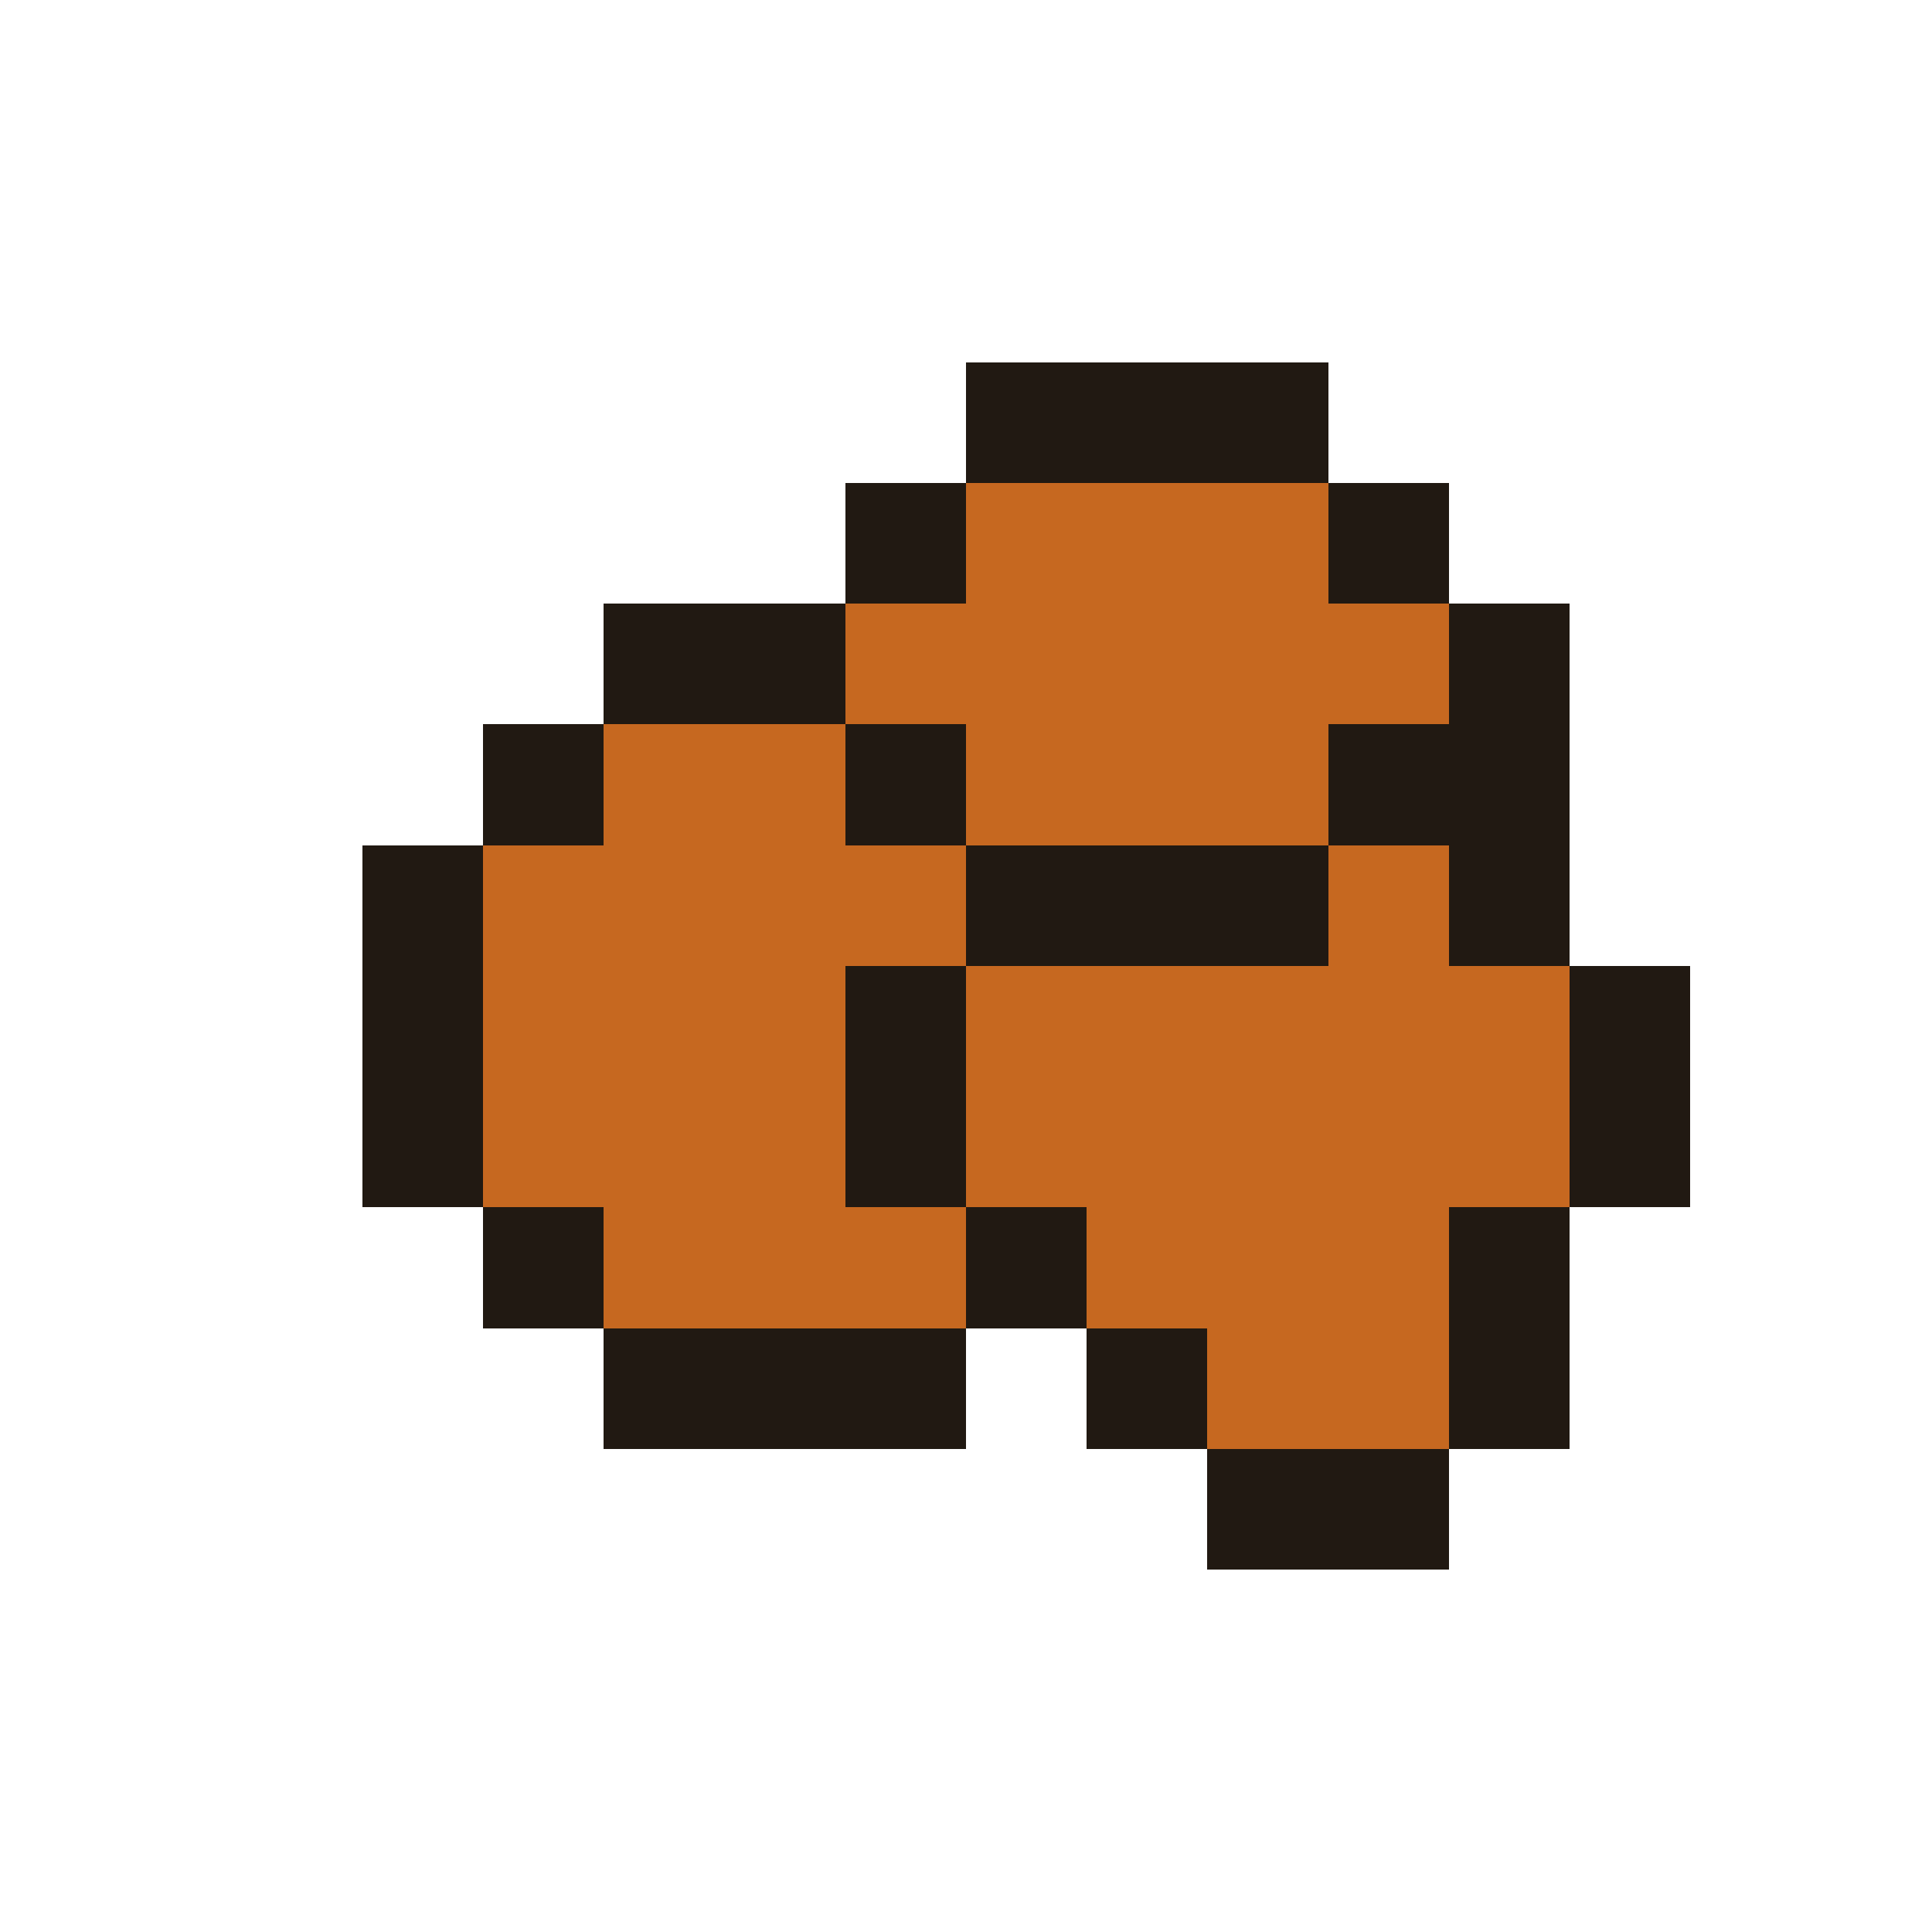
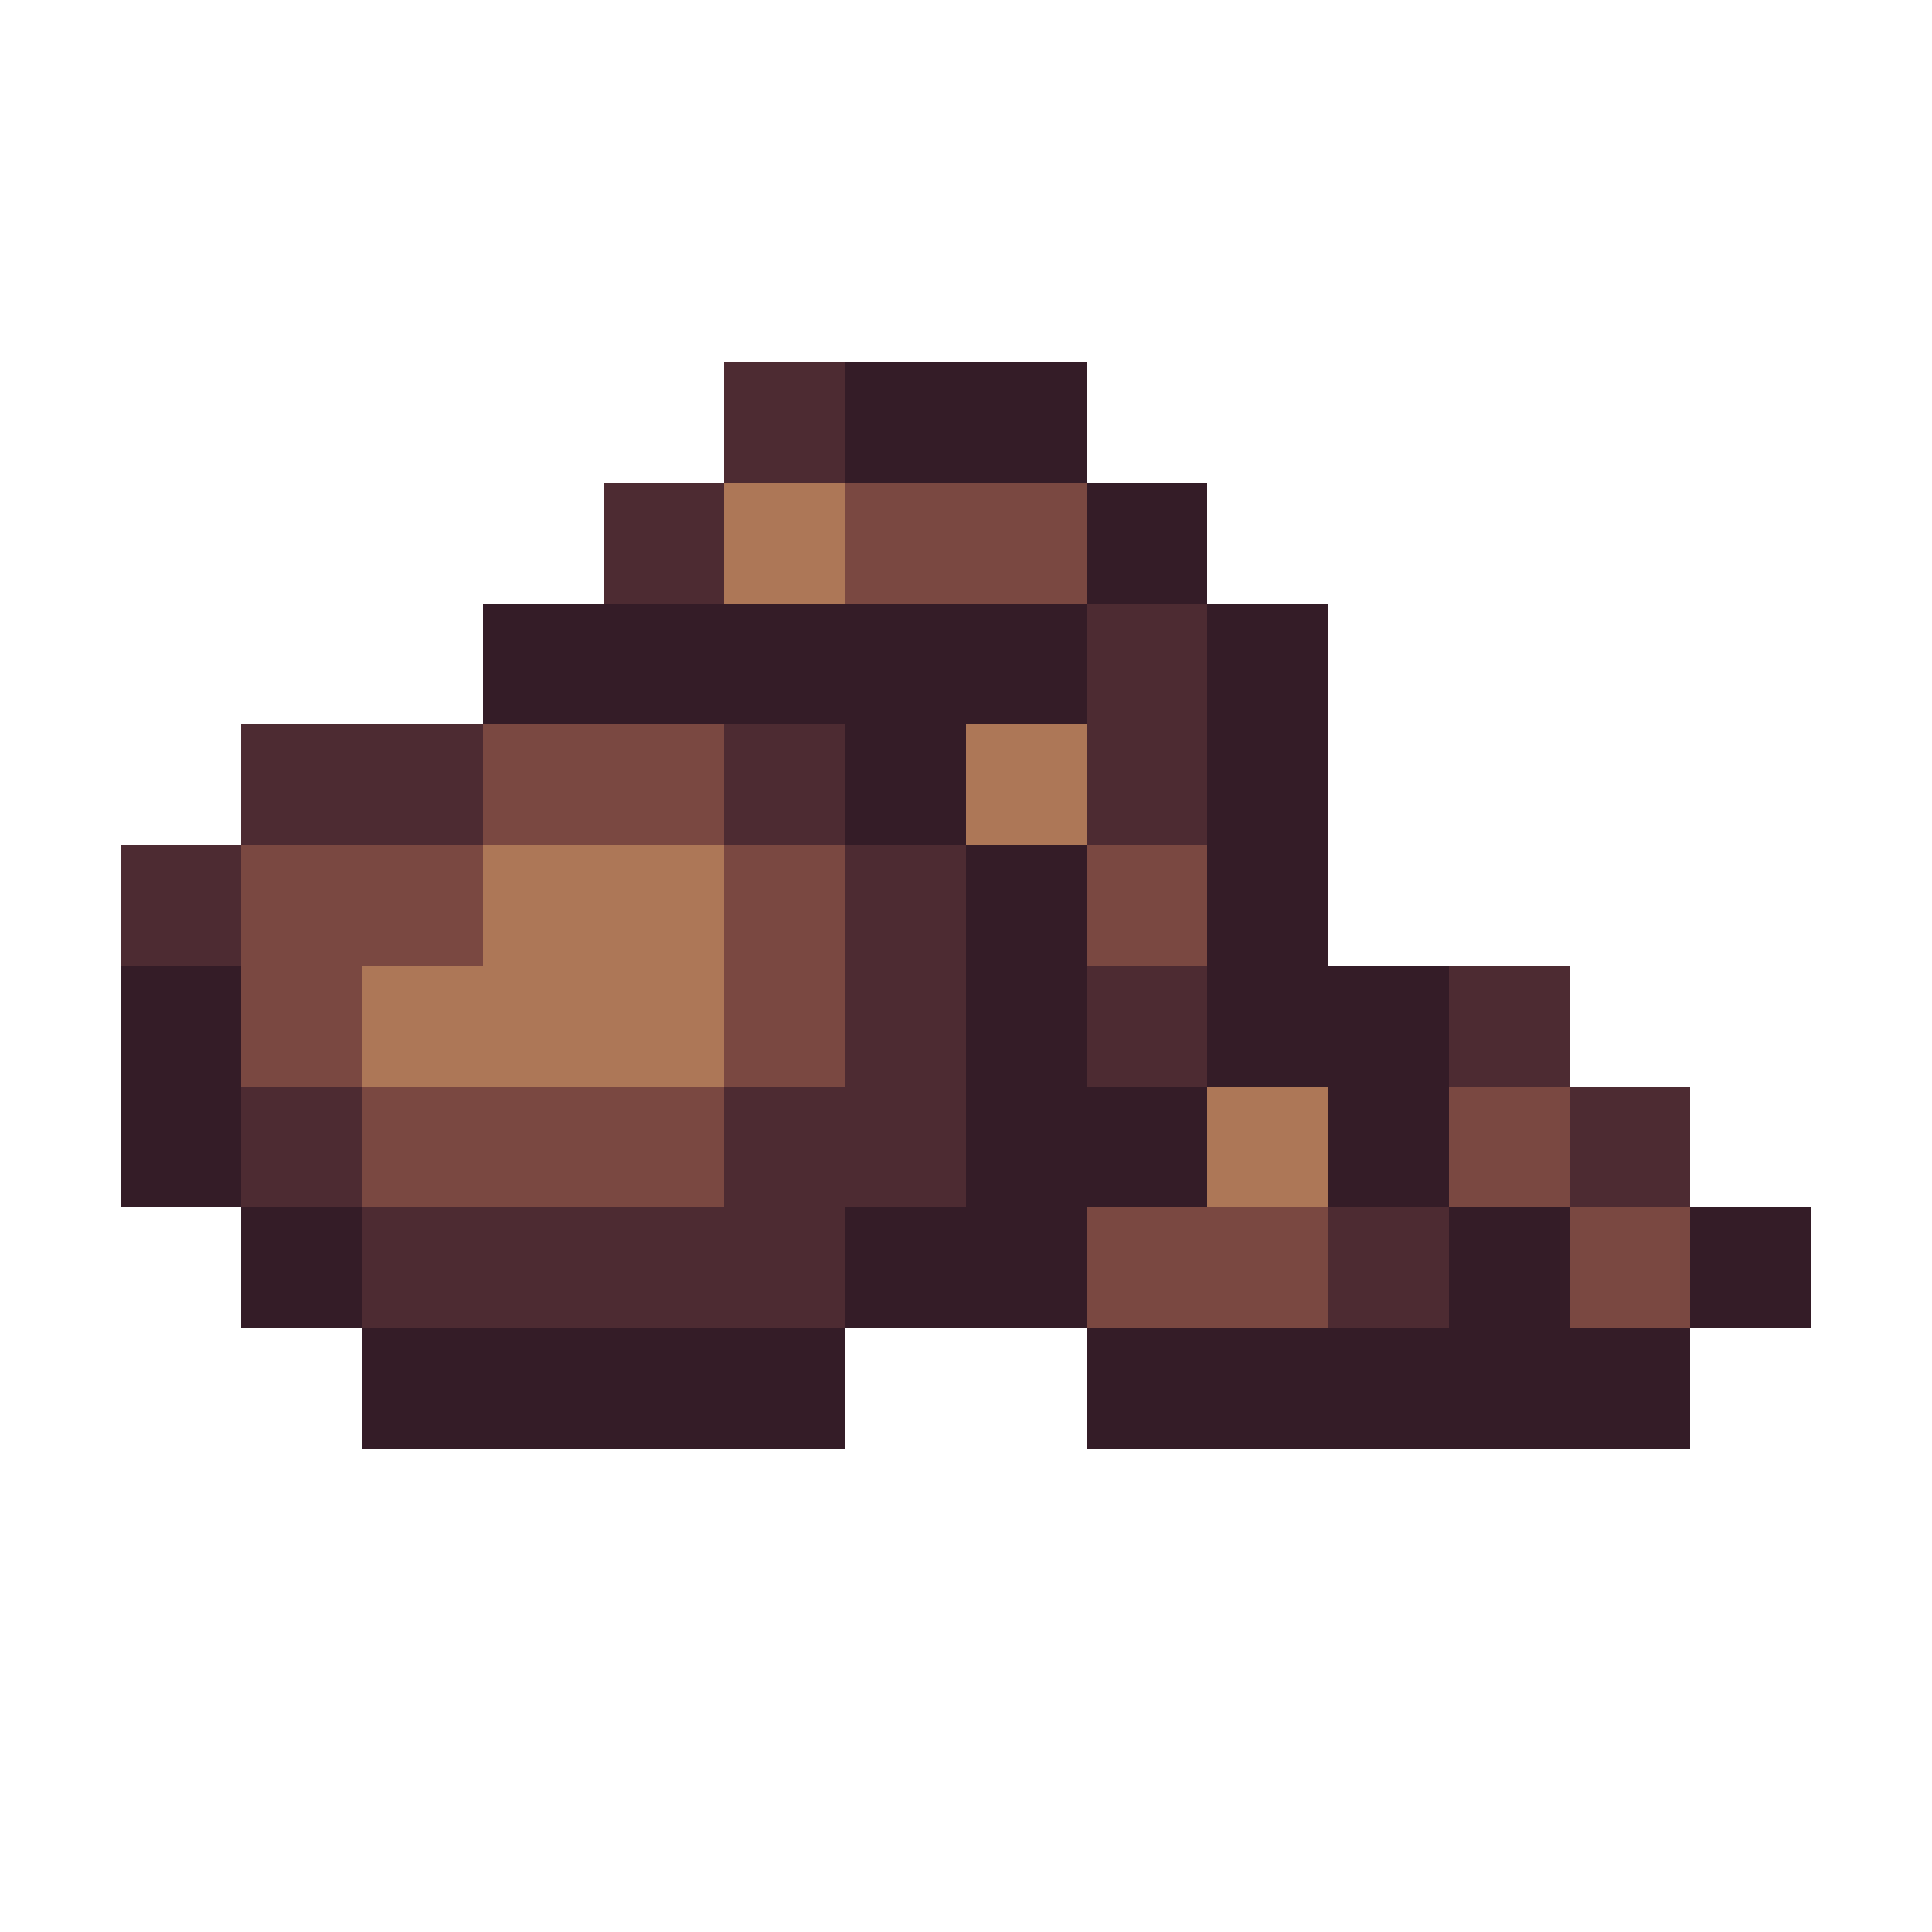
<svg xmlns="http://www.w3.org/2000/svg" version="1.1" width="16" height="16" shape-rendering="crispEdges">
-   <rect x="8" y="3" width="3" height="1" fill="#211912" />
-   <rect x="7" y="4" width="1" height="1" fill="#211912" />
-   <rect x="8" y="4" width="3" height="3" fill="#C66820" />
-   <rect x="11" y="4" width="1" height="1" fill="#211912" />
-   <rect x="5" y="5" width="2" height="1" fill="#211912" />
-   <rect x="7" y="5" width="1" height="1" fill="#C66820" />
-   <rect x="11" y="5" width="1" height="1" fill="#C66820" />
-   <rect x="12" y="5" width="1" height="3" fill="#211912" />
-   <rect x="4" y="6" width="1" height="1" fill="#211912" />
-   <rect x="5" y="6" width="2" height="5" fill="#C66820" />
-   <rect x="7" y="6" width="1" height="1" fill="#211912" />
-   <rect x="11" y="6" width="1" height="1" fill="#211912" />
-   <rect x="3" y="7" width="1" height="3" fill="#211912" />
-   <rect x="4" y="7" width="1" height="3" fill="#C66820" />
-   <rect x="7" y="7" width="1" height="1" fill="#C66820" />
-   <rect x="8" y="7" width="3" height="1" fill="#211912" />
-   <rect x="11" y="7" width="1" height="5" fill="#C66820" />
-   <rect x="7" y="8" width="1" height="2" fill="#211912" />
-   <rect x="8" y="8" width="3" height="2" fill="#C66820" />
-   <rect x="12" y="8" width="1" height="2" fill="#C66820" />
-   <rect x="13" y="8" width="1" height="2" fill="#211912" />
-   <rect x="4" y="10" width="1" height="1" fill="#211912" />
-   <rect x="7" y="10" width="1" height="1" fill="#C66820" />
-   <rect x="8" y="10" width="1" height="1" fill="#211912" />
-   <rect x="9" y="10" width="2" height="1" fill="#C66820" />
-   <rect x="12" y="10" width="1" height="2" fill="#211912" />
-   <rect x="5" y="11" width="3" height="1" fill="#211912" />
-   <rect x="9" y="11" width="1" height="1" fill="#211912" />
-   <rect x="10" y="11" width="1" height="1" fill="#C66820" />
-   <rect x="10" y="12" width="2" height="1" fill="#211912" />
+   <rect x="6" y="3" width="1" height="1" fill="#4D2B32" />
+   <rect x="7" y="3" width="2" height="1" fill="#341C27" />
+   <rect x="5" y="4" width="1" height="1" fill="#4D2B32" />
+   <rect x="6" y="4" width="1" height="1" fill="#AD7757" />
+   <rect x="7" y="4" width="2" height="1" fill="#7A4841" />
+   <rect x="9" y="4" width="1" height="1" fill="#341C27" />
+   <rect x="4" y="5" width="5" height="1" fill="#341C27" />
+   <rect x="9" y="5" width="1" height="2" fill="#4D2B32" />
+   <rect x="10" y="5" width="1" height="4" fill="#341C27" />
+   <rect x="2" y="6" width="2" height="1" fill="#4D2B32" />
+   <rect x="4" y="6" width="2" height="1" fill="#7A4841" />
+   <rect x="6" y="6" width="1" height="1" fill="#4D2B32" />
+   <rect x="7" y="6" width="1" height="1" fill="#341C27" />
+   <rect x="8" y="6" width="1" height="1" fill="#AD7757" />
+   <rect x="1" y="7" width="1" height="1" fill="#4D2B32" />
+   <rect x="2" y="7" width="2" height="1" fill="#7A4841" />
+   <rect x="4" y="7" width="2" height="2" fill="#AD7757" />
+   <rect x="6" y="7" width="1" height="2" fill="#7A4841" />
+   <rect x="7" y="7" width="1" height="3" fill="#4D2B32" />
+   <rect x="8" y="7" width="1" height="4" fill="#341C27" />
+   <rect x="9" y="7" width="1" height="1" fill="#7A4841" />
+   <rect x="1" y="8" width="1" height="2" fill="#341C27" />
+   <rect x="2" y="8" width="1" height="1" fill="#7A4841" />
+   <rect x="3" y="8" width="1" height="1" fill="#AD7757" />
+   <rect x="9" y="8" width="1" height="1" fill="#4D2B32" />
+   <rect x="11" y="8" width="1" height="2" fill="#341C27" />
+   <rect x="12" y="8" width="1" height="1" fill="#4D2B32" />
+   <rect x="2" y="9" width="1" height="1" fill="#4D2B32" />
+   <rect x="3" y="9" width="3" height="1" fill="#7A4841" />
+   <rect x="6" y="9" width="1" height="2" fill="#4D2B32" />
+   <rect x="9" y="9" width="1" height="1" fill="#341C27" />
+   <rect x="10" y="9" width="1" height="1" fill="#AD7757" />
+   <rect x="12" y="9" width="1" height="1" fill="#7A4841" />
+   <rect x="13" y="9" width="1" height="1" fill="#4D2B32" />
+   <rect x="2" y="10" width="1" height="1" fill="#341C27" />
+   <rect x="3" y="10" width="3" height="1" fill="#4D2B32" />
+   <rect x="7" y="10" width="1" height="1" fill="#341C27" />
+   <rect x="9" y="10" width="2" height="1" fill="#7A4841" />
+   <rect x="11" y="10" width="1" height="1" fill="#4D2B32" />
+   <rect x="12" y="10" width="1" height="2" fill="#341C27" />
+   <rect x="13" y="10" width="1" height="1" fill="#7A4841" />
+   <rect x="14" y="10" width="1" height="1" fill="#341C27" />
+   <rect x="3" y="11" width="4" height="1" fill="#341C27" />
+   <rect x="9" y="11" width="3" height="1" fill="#341C27" />
+   <rect x="13" y="11" width="1" height="1" fill="#341C27" />
</svg>
